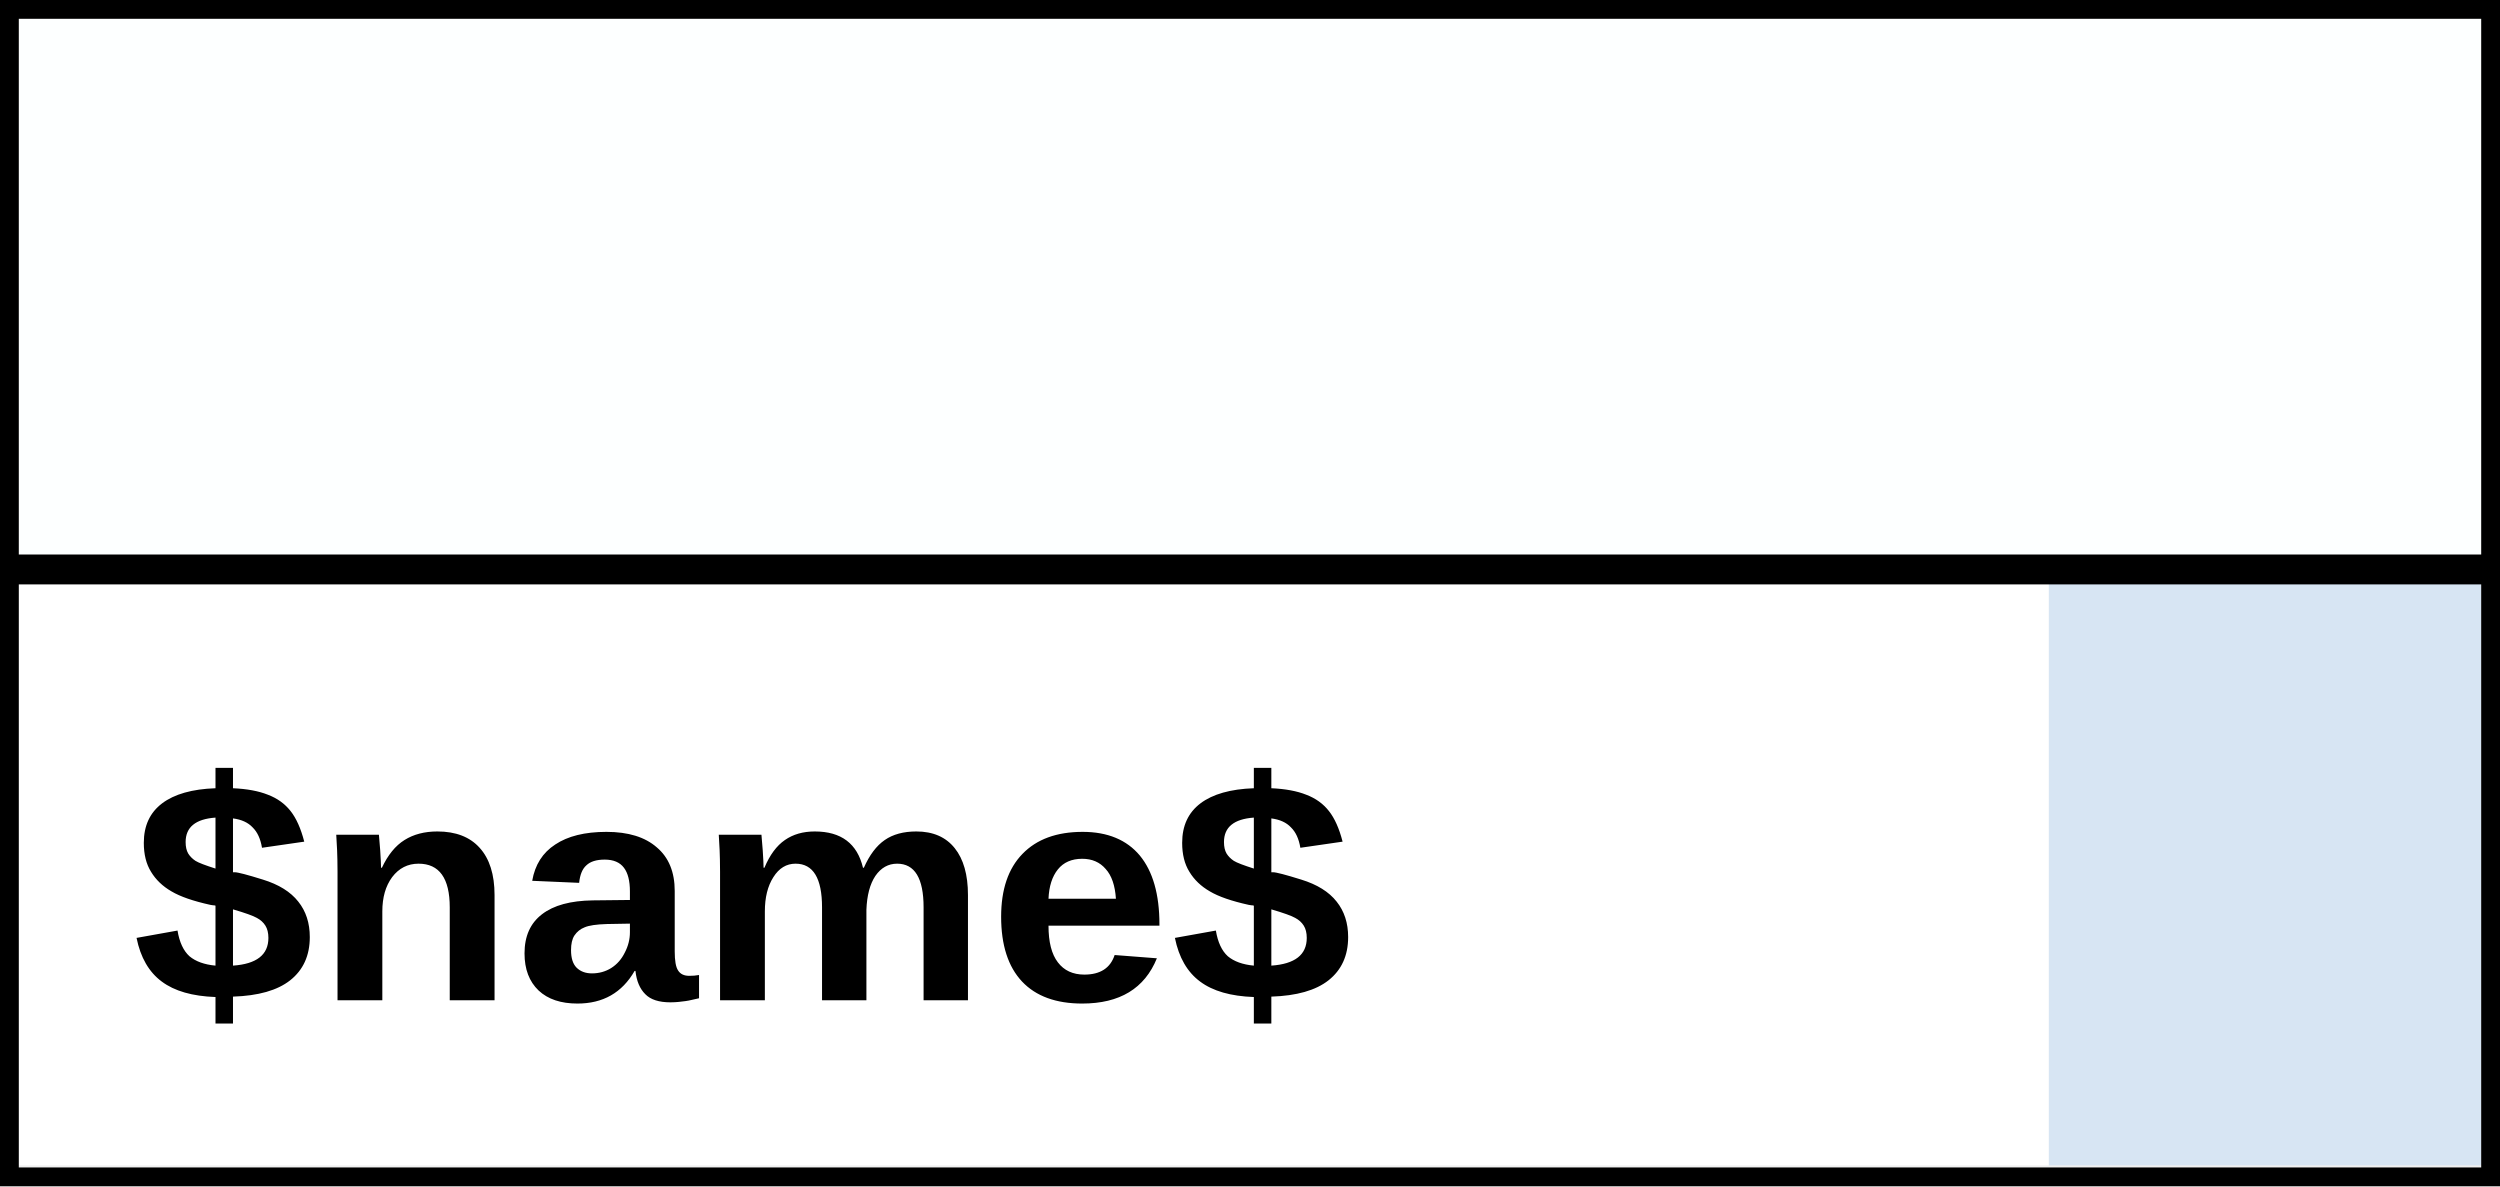
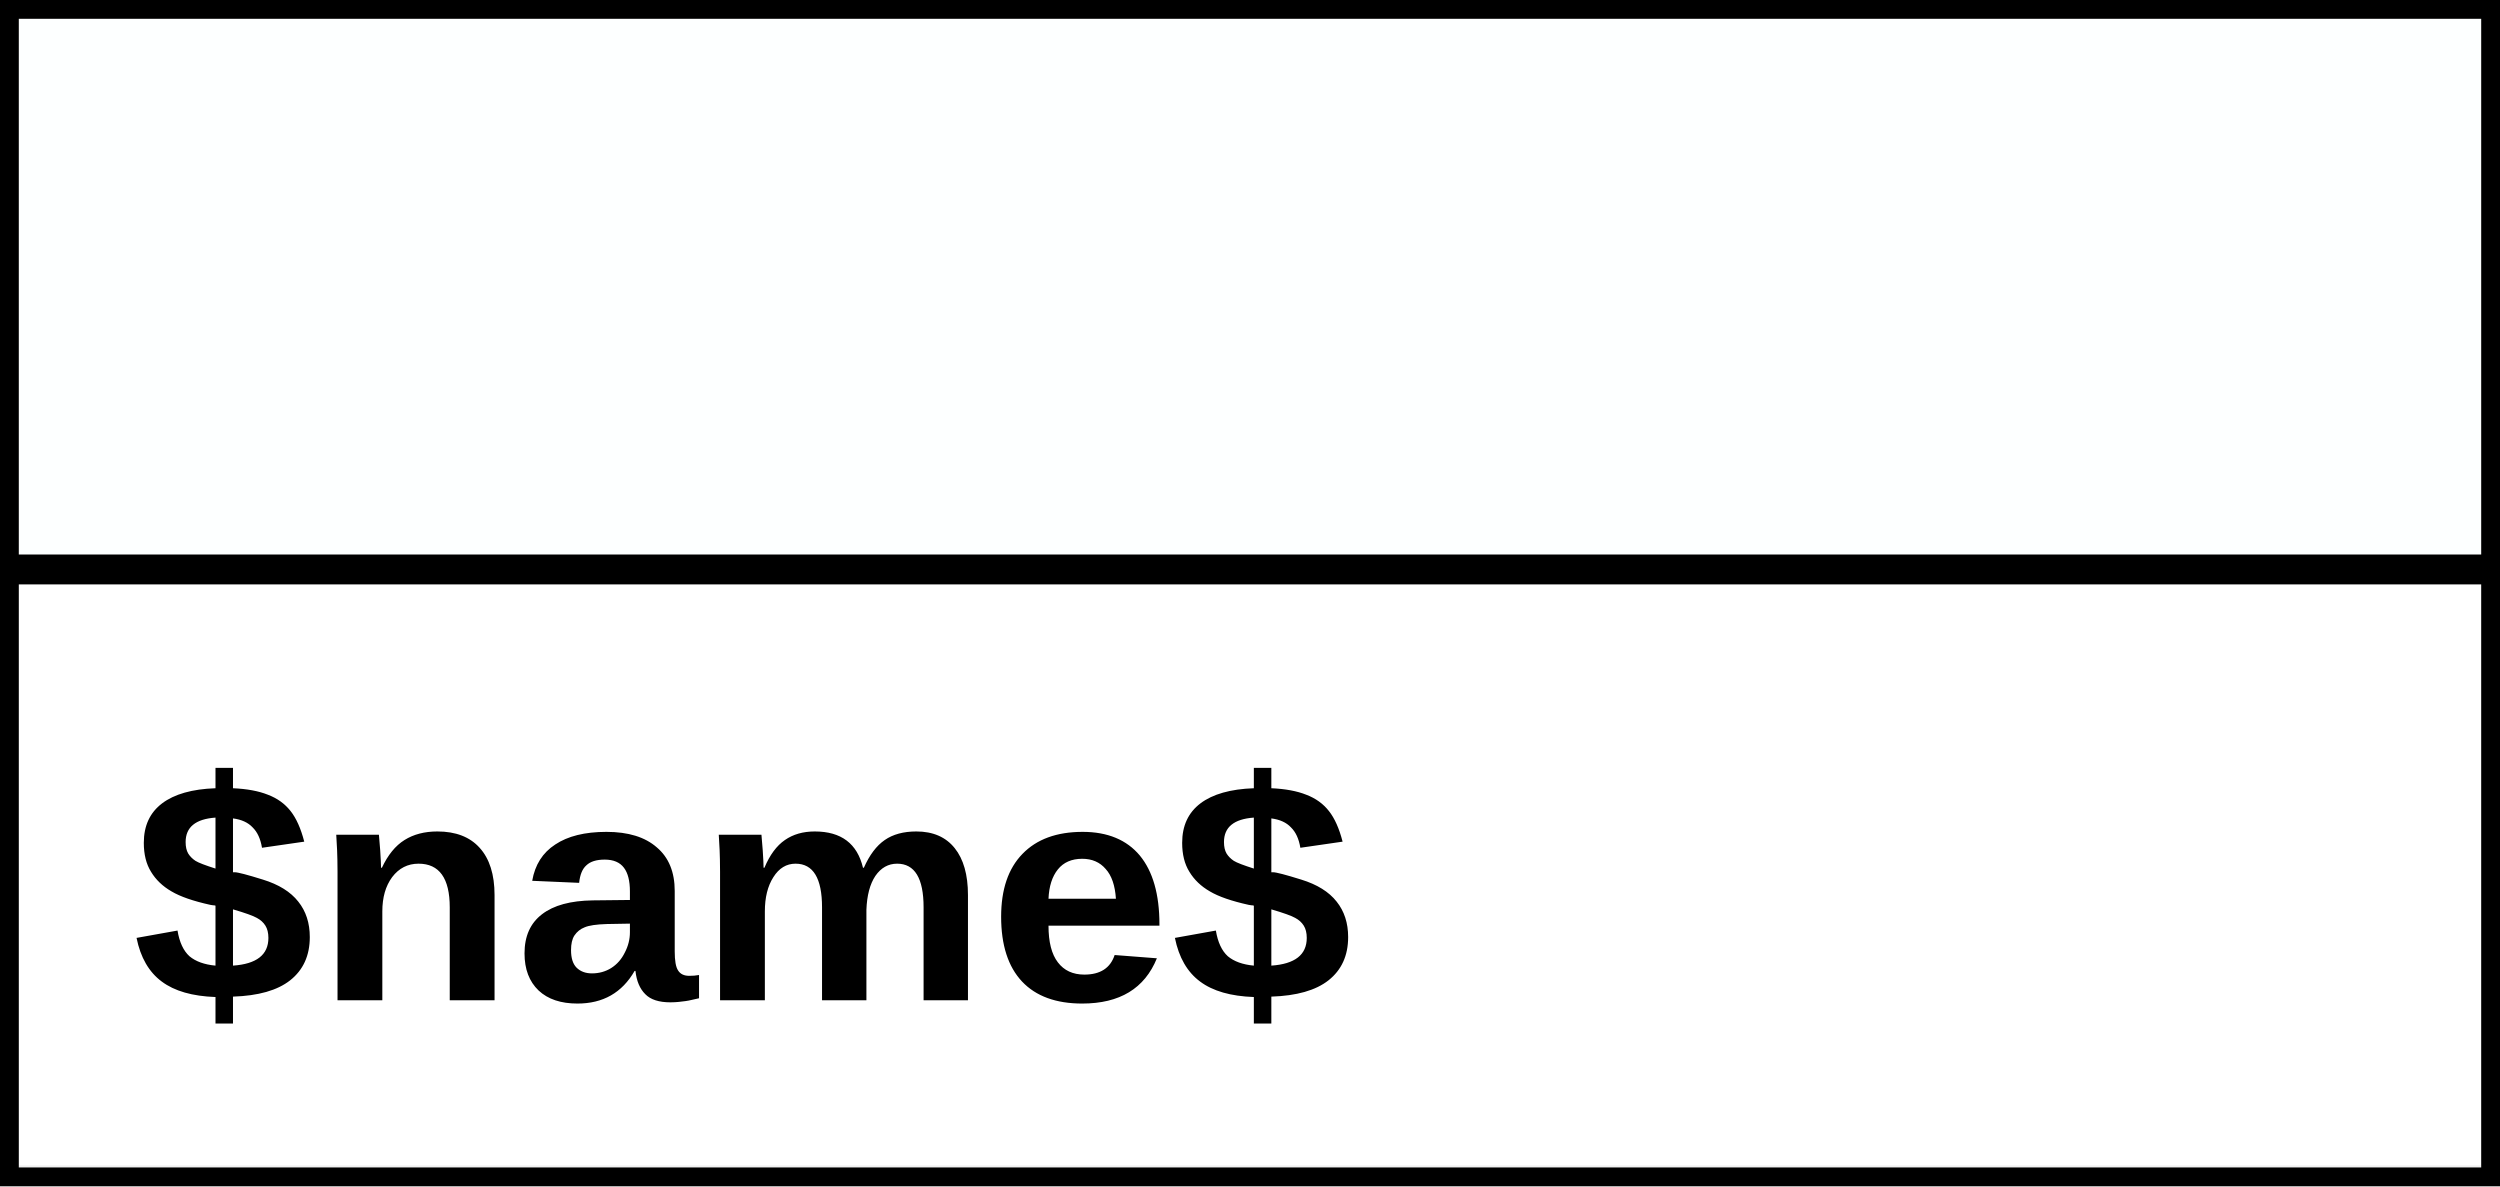
<svg xmlns="http://www.w3.org/2000/svg" xmlns:ns1="http://webmi.atvise.com/2007/svgext" xmlns:xlink="http://www.w3.org/1999/xlink" height="63.11" version="1.2" width="133">
  <defs />
-   <rect ns1:refpx="55" ns1:refpy="46.501" fill="#ffffff" height="31" id="id_5" stroke="#c5d1de" stroke-width="0" width="108" x="1" y="31" />
+   <rect ns1:refpx="66.5" ns1:refpy="46.501" fill="#ffffff" height="31" id="id_5" stroke="#c5d1de" stroke-width="0" width="131" x="1" y="31" />
  <rect ns1:refpx="51.397" ns1:refpy="-7.319" fill="#fdffff" height="29.5" id="id_3" stroke="#000000" stroke-width="1" width="132" x="0.5" y="0.5" />
-   <g ns1:refpx="120.5" ns1:refpy="46.5" id="id_6" transform="matrix(1,0,0,1.0333,0.0004,-2.0664)">
+   <g ns1:refpx="120.5" ns1:refpy="46.5" id="id_6" transform="matrix(1,0,0,1.0333,49.0004,-2.0664)">
    <rect ns1:refpx="120.5" ns1:refpy="47.001" fill="#d7e5f3" height="30" id="id_4" stroke="#c5d1de" stroke-width="0" width="23" x="109" y="32" />
    <svg ns1:refpx="121.134" ns1:refpy="47" height="40" id="id_17" transform="matrix(0.4069,0,0,0.35,0,0)" width="40" x="277.711" xlink:href="SYSTEM.LIBRARY.PROJECT.RESOURCES%2FSVG%20WIFI.svg" y="114.286" />
  </g>
  <svg ns1:refpx="66.502" ns1:refpy="16" height="31" id="id_1" transform="matrix(1.0076,0,0,1,0,0)" width="131" x="0.497" xlink:href="SYSTEM.LIBRARY.PROJECT.OBJECTDISPLAYS.Layouts_DHC.Custom_gauge" y="0.5">
    <ns1:argument name="base" prefix="base" value=".level_percent" />
    <ns1:argument name="barColor" value="SYSTEM.GLOBALS.Colors.Brown-AR" />
  </svg>
  <rect ns1:refpx="66.5" ns1:refpy="46.6" fill="none" height="32.019" id="id_2" stroke="#000000" stroke-width="1" width="132" x="0.5" y="30.59" />
  <text ns1:refpx="39.732" ns1:refpy="46.968" fill="#000000" font-family="Arial" font-size="12" font-weight="bold" id="id_13" transform="matrix(1.4528,0,0,1.3885,-0.2263,-12.0439)" x="5" y="47.001">$name$</text>
  <svg ns1:refpx="0" ns1:refpy="0.001" height="30" id="id_0" transform="matrix(1.6625,0,0,2.1,0,0)" width="80" x="0" xlink:href="SYSTEM.LIBRARY.ATVISE.OBJECTDISPLAYS.Advanced.clickarea" y="0" />
</svg>
